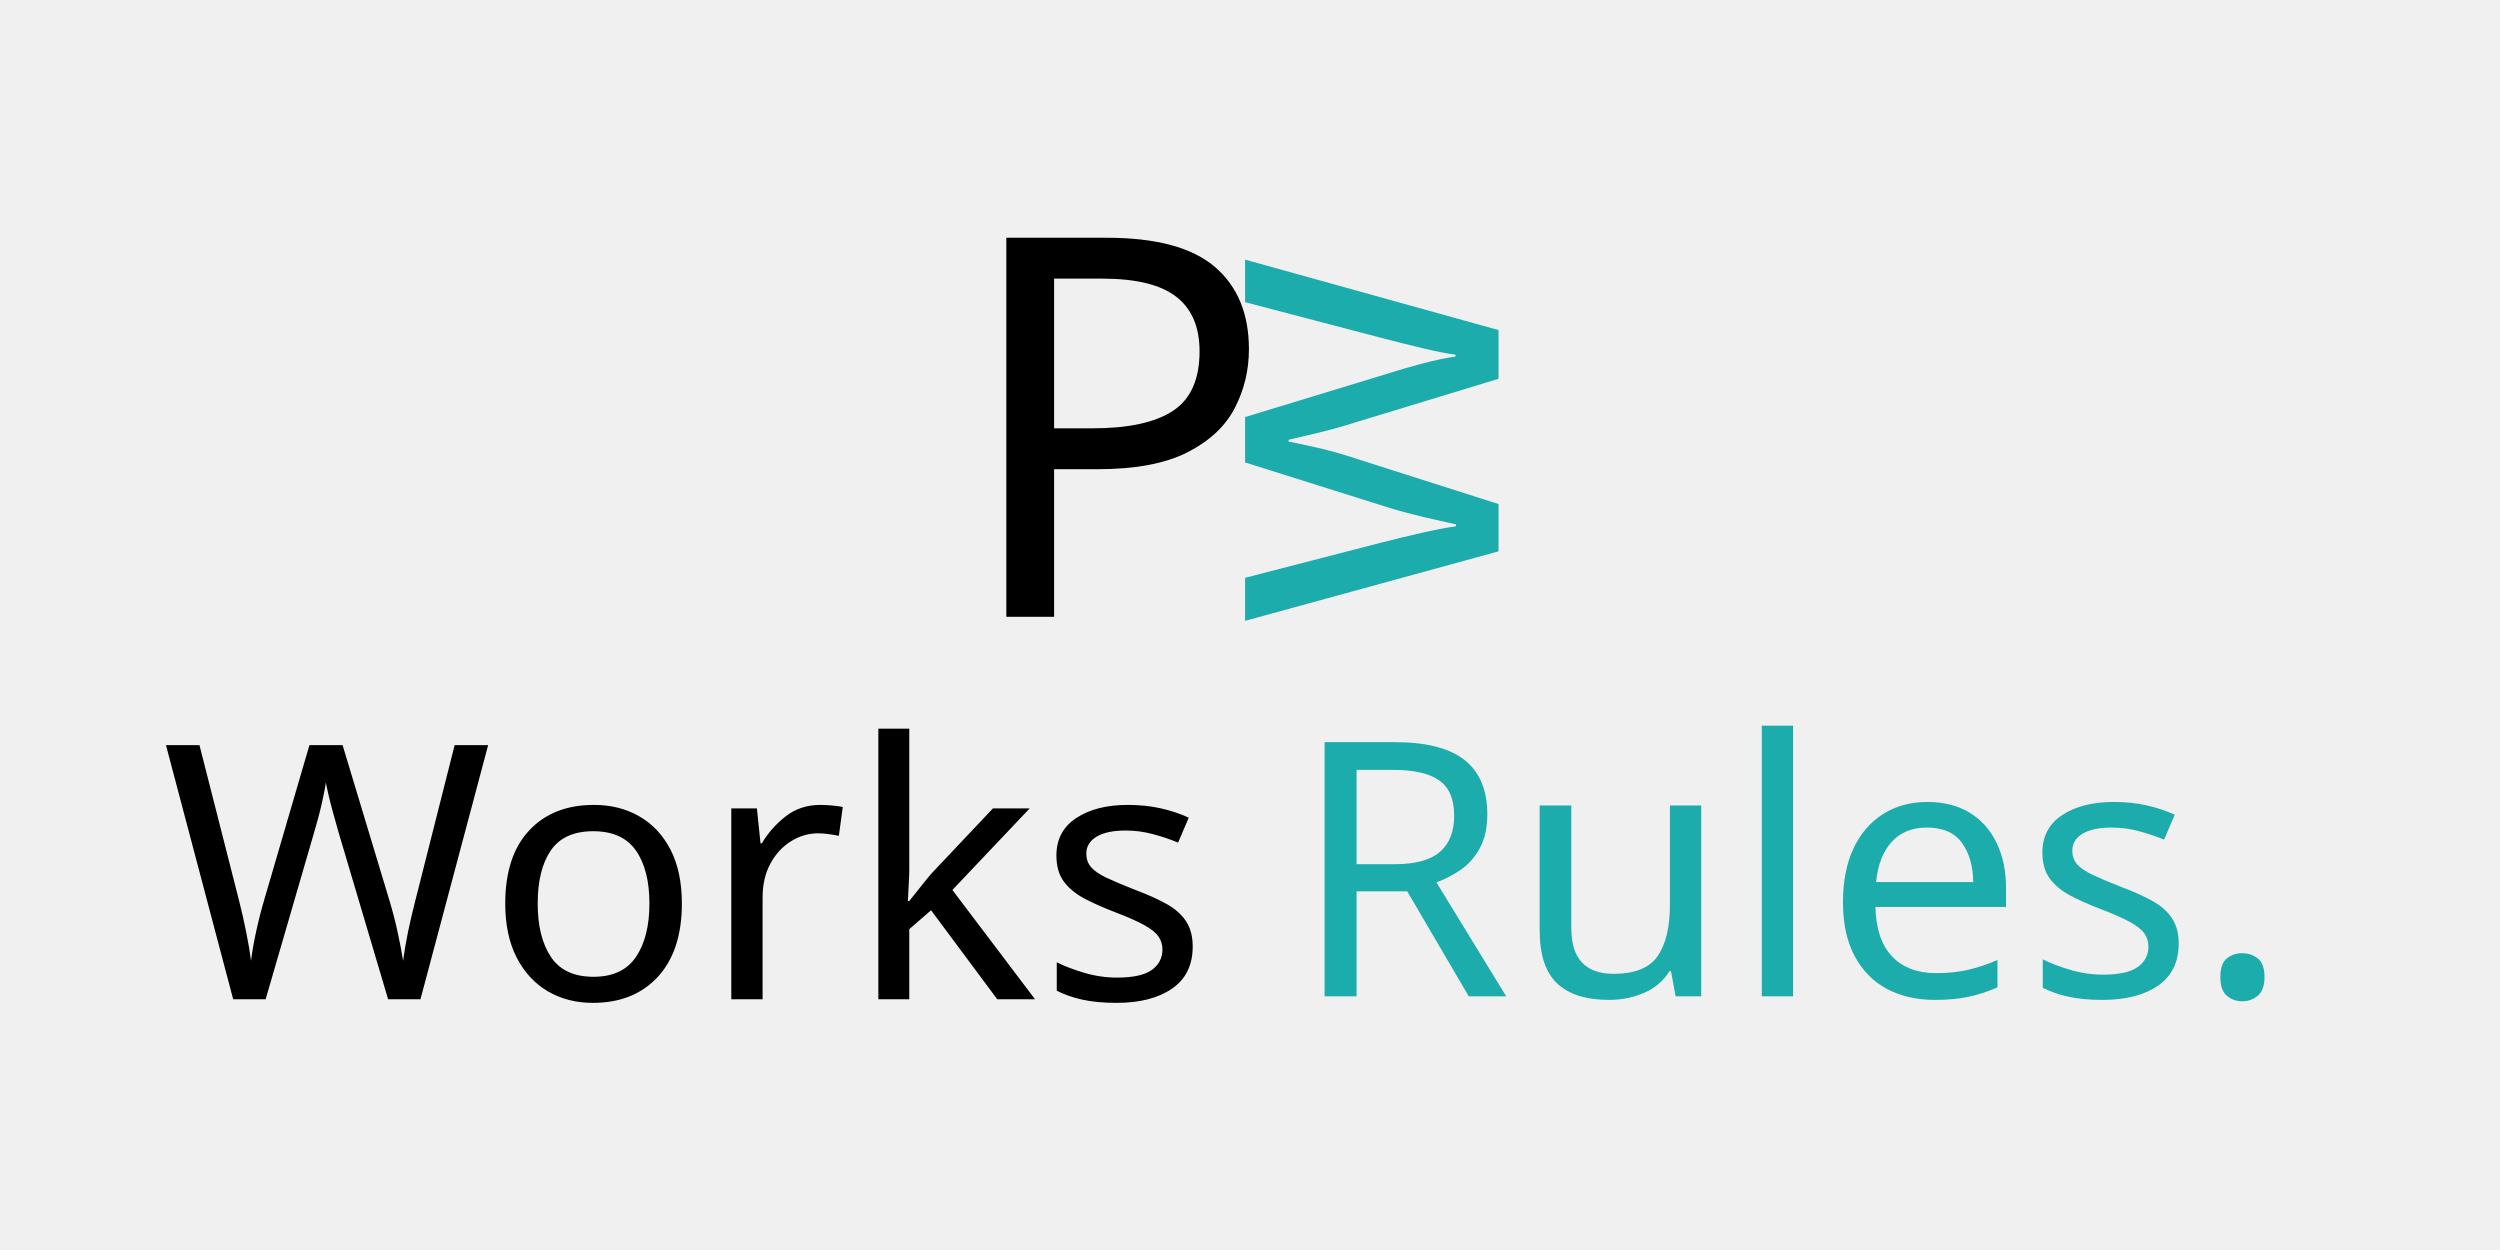
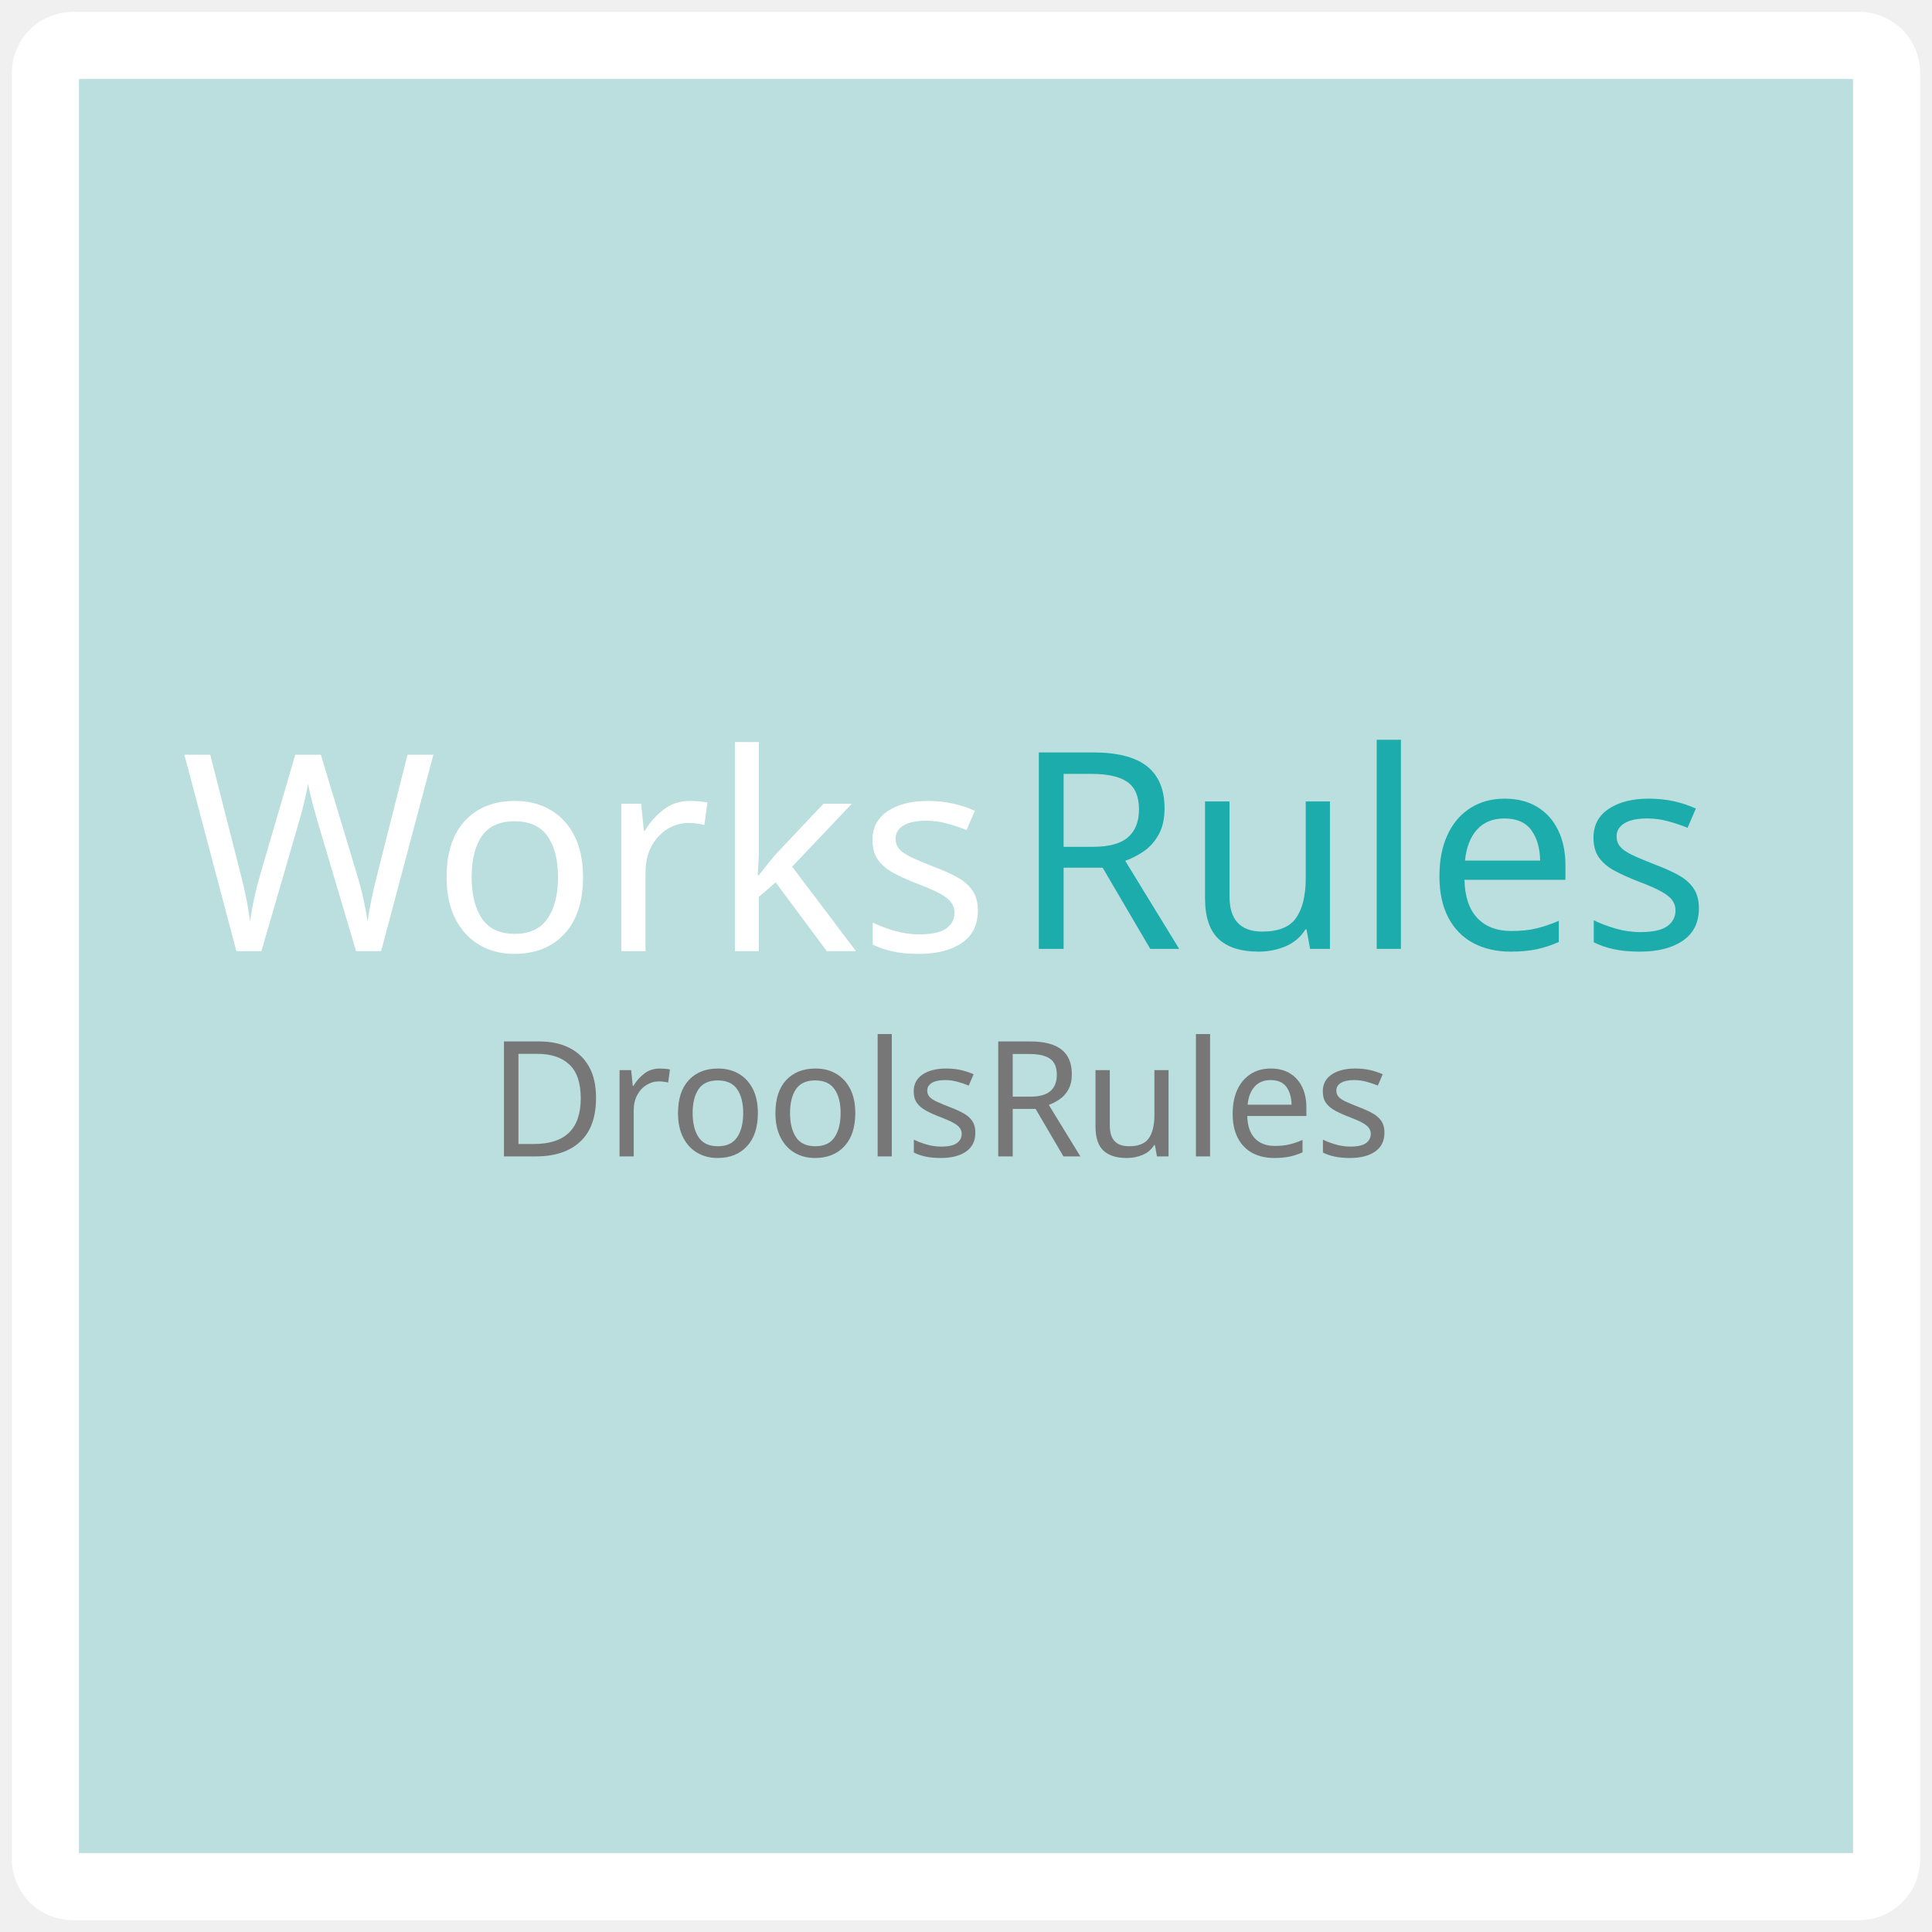
- <svg xmlns="http://www.w3.org/2000/svg" width="640" height="320" viewBox="0 0 640 320" version="1.1" id="svg820">
+ <svg xmlns="http://www.w3.org/2000/svg" width="640" height="640" viewBox="0 0 640 640" version="1.1" id="svg820">
  <defs id="defs814">
    </defs>
-   <g id="g2698">
-     <g id="layer1-8" transform="matrix(0.3557911,0,0,0.3557911,248.8418,39.24183)">
-       <g transform="matrix(1.119058,0,0,1.119058,-49.15024,-28.99907)" id="g827">
-         <text xml:space="preserve" style="font-style:normal;font-variant:normal;font-weight:normal;font-stretch:normal;font-size:341.333px;line-height:1.25;font-family:'Exo 2';-inkscape-font-specification:'Exo 2, ';letter-spacing:0px;word-spacing:0px;fill:#000000;fill-opacity:1;stroke:none" x="32.857" y="323.932" id="text817-0">
-           <tspan id="tspan815-2" x="32.857" y="323.932">P</tspan>
-         </text>
-         <text xml:space="preserve" style="font-style:normal;font-variant:normal;font-weight:normal;font-stretch:normal;font-size:304px;line-height:1.25;font-family:'Exo 2';-inkscape-font-specification:'Exo 2, ';letter-spacing:0px;word-spacing:0px;fill:#1bacab;fill-opacity:1;stroke:none" x="-329.884" y="382.733" id="text821" transform="rotate(-90)">
-           <tspan id="tspan819" x="-329.884" y="382.733">w</tspan>
-         </text>
-       </g>
-     </g>
-     <g transform="matrix(1.898822,0,0,1.898822,-255.9701,46.71172)" id="g2509">
-       <text xml:space="preserve" style="font-style:normal;font-variant:normal;font-weight:normal;font-stretch:normal;font-size:35.323px;line-height:1.25;font-family:'Exo 2';-inkscape-font-specification:'Exo 2, ';letter-spacing:0px;word-spacing:0px;fill:#000000;fill-opacity:1;stroke:none;stroke-width:1.656" x="156.6" y="110.119" id="text2193">
-         <tspan id="tspan2191" x="156.6" y="110.119" style="font-style:normal;font-variant:normal;font-weight:normal;font-stretch:normal;font-size:48px;font-family:sans-serif;-inkscape-font-specification:sans-serif;stroke-width:1.656">Works</tspan>
+   <rect id="rect843" width="609.907" height="609.907" x="15.047" y="15.047" ry="9.068" style="fill:#1bacab;fill-opacity:0.25;stroke:#ffffff;stroke-width:22.236;stroke-opacity:1" />
+   <g id="g954" transform="translate(-30.90777)">
+     <g transform="translate(22.28413,59.27562)" id="g853">
+       <text xml:space="preserve" style="font-style:normal;font-variant:normal;font-weight:normal;font-stretch:normal;font-size:67.071px;line-height:1.25;font-family:'Exo 2';-inkscape-font-specification:'Exo 2, ';letter-spacing:0px;word-spacing:0px;fill:#ffffff;fill-opacity:1;stroke:none;stroke-width:3.144" x="68.611" y="255.807" id="text2193">
+         <tspan id="tspan2191" x="68.611" y="255.807" style="font-style:normal;font-variant:normal;font-weight:normal;font-stretch:normal;font-size:91.143px;font-family:sans-serif;-inkscape-font-specification:sans-serif;stroke-width:3.144">Works</tspan>
      </text>
-       <text id="text2197" y="109.72" x="308.732" style="font-style:normal;font-variant:normal;font-weight:normal;font-stretch:normal;font-size:35.323px;line-height:1.25;font-family:'Exo 2';-inkscape-font-specification:'Exo 2, ';letter-spacing:0px;word-spacing:0px;fill:#1bacab;fill-opacity:1;stroke:none;stroke-width:1.656" xml:space="preserve">
-         <tspan style="font-style:normal;font-variant:normal;font-weight:normal;font-stretch:normal;font-size:48px;font-family:sans-serif;-inkscape-font-specification:sans-serif;stroke-width:1.656" y="109.72" x="308.732" id="tspan2195">Rules.</tspan>
+       <text id="text2197" y="255.051" x="343.911" style="font-style:normal;font-variant:normal;font-weight:normal;font-stretch:normal;font-size:67.071px;line-height:1.25;font-family:'Exo 2';-inkscape-font-specification:'Exo 2, ';letter-spacing:0px;word-spacing:0px;fill:#1bacab;fill-opacity:1;stroke:none;stroke-width:3.144" xml:space="preserve">
+         <tspan style="font-style:normal;font-variant:normal;font-weight:normal;font-stretch:normal;font-size:91.143px;font-family:sans-serif;-inkscape-font-specification:sans-serif;stroke-width:3.144" y="255.051" x="343.911" id="tspan2195">Rules</tspan>
      </text>
    </g>
+     <text id="text857" y="383.071" x="192.679" style="font-style:normal;font-variant:normal;font-weight:normal;font-stretch:normal;font-size:21.333px;line-height:1.25;font-family:'Exo 2';-inkscape-font-specification:'Exo 2, ';letter-spacing:0px;word-spacing:0px;fill:#777777;fill-opacity:1;stroke:none" xml:space="preserve">
+       <tspan style="font-style:normal;font-variant:normal;font-weight:normal;font-stretch:normal;font-size:53.333px;font-family:sans-serif;-inkscape-font-specification:sans-serif" y="383.071" x="192.679" id="tspan855">DroolsRules</tspan>
+     </text>
  </g>
</svg>
